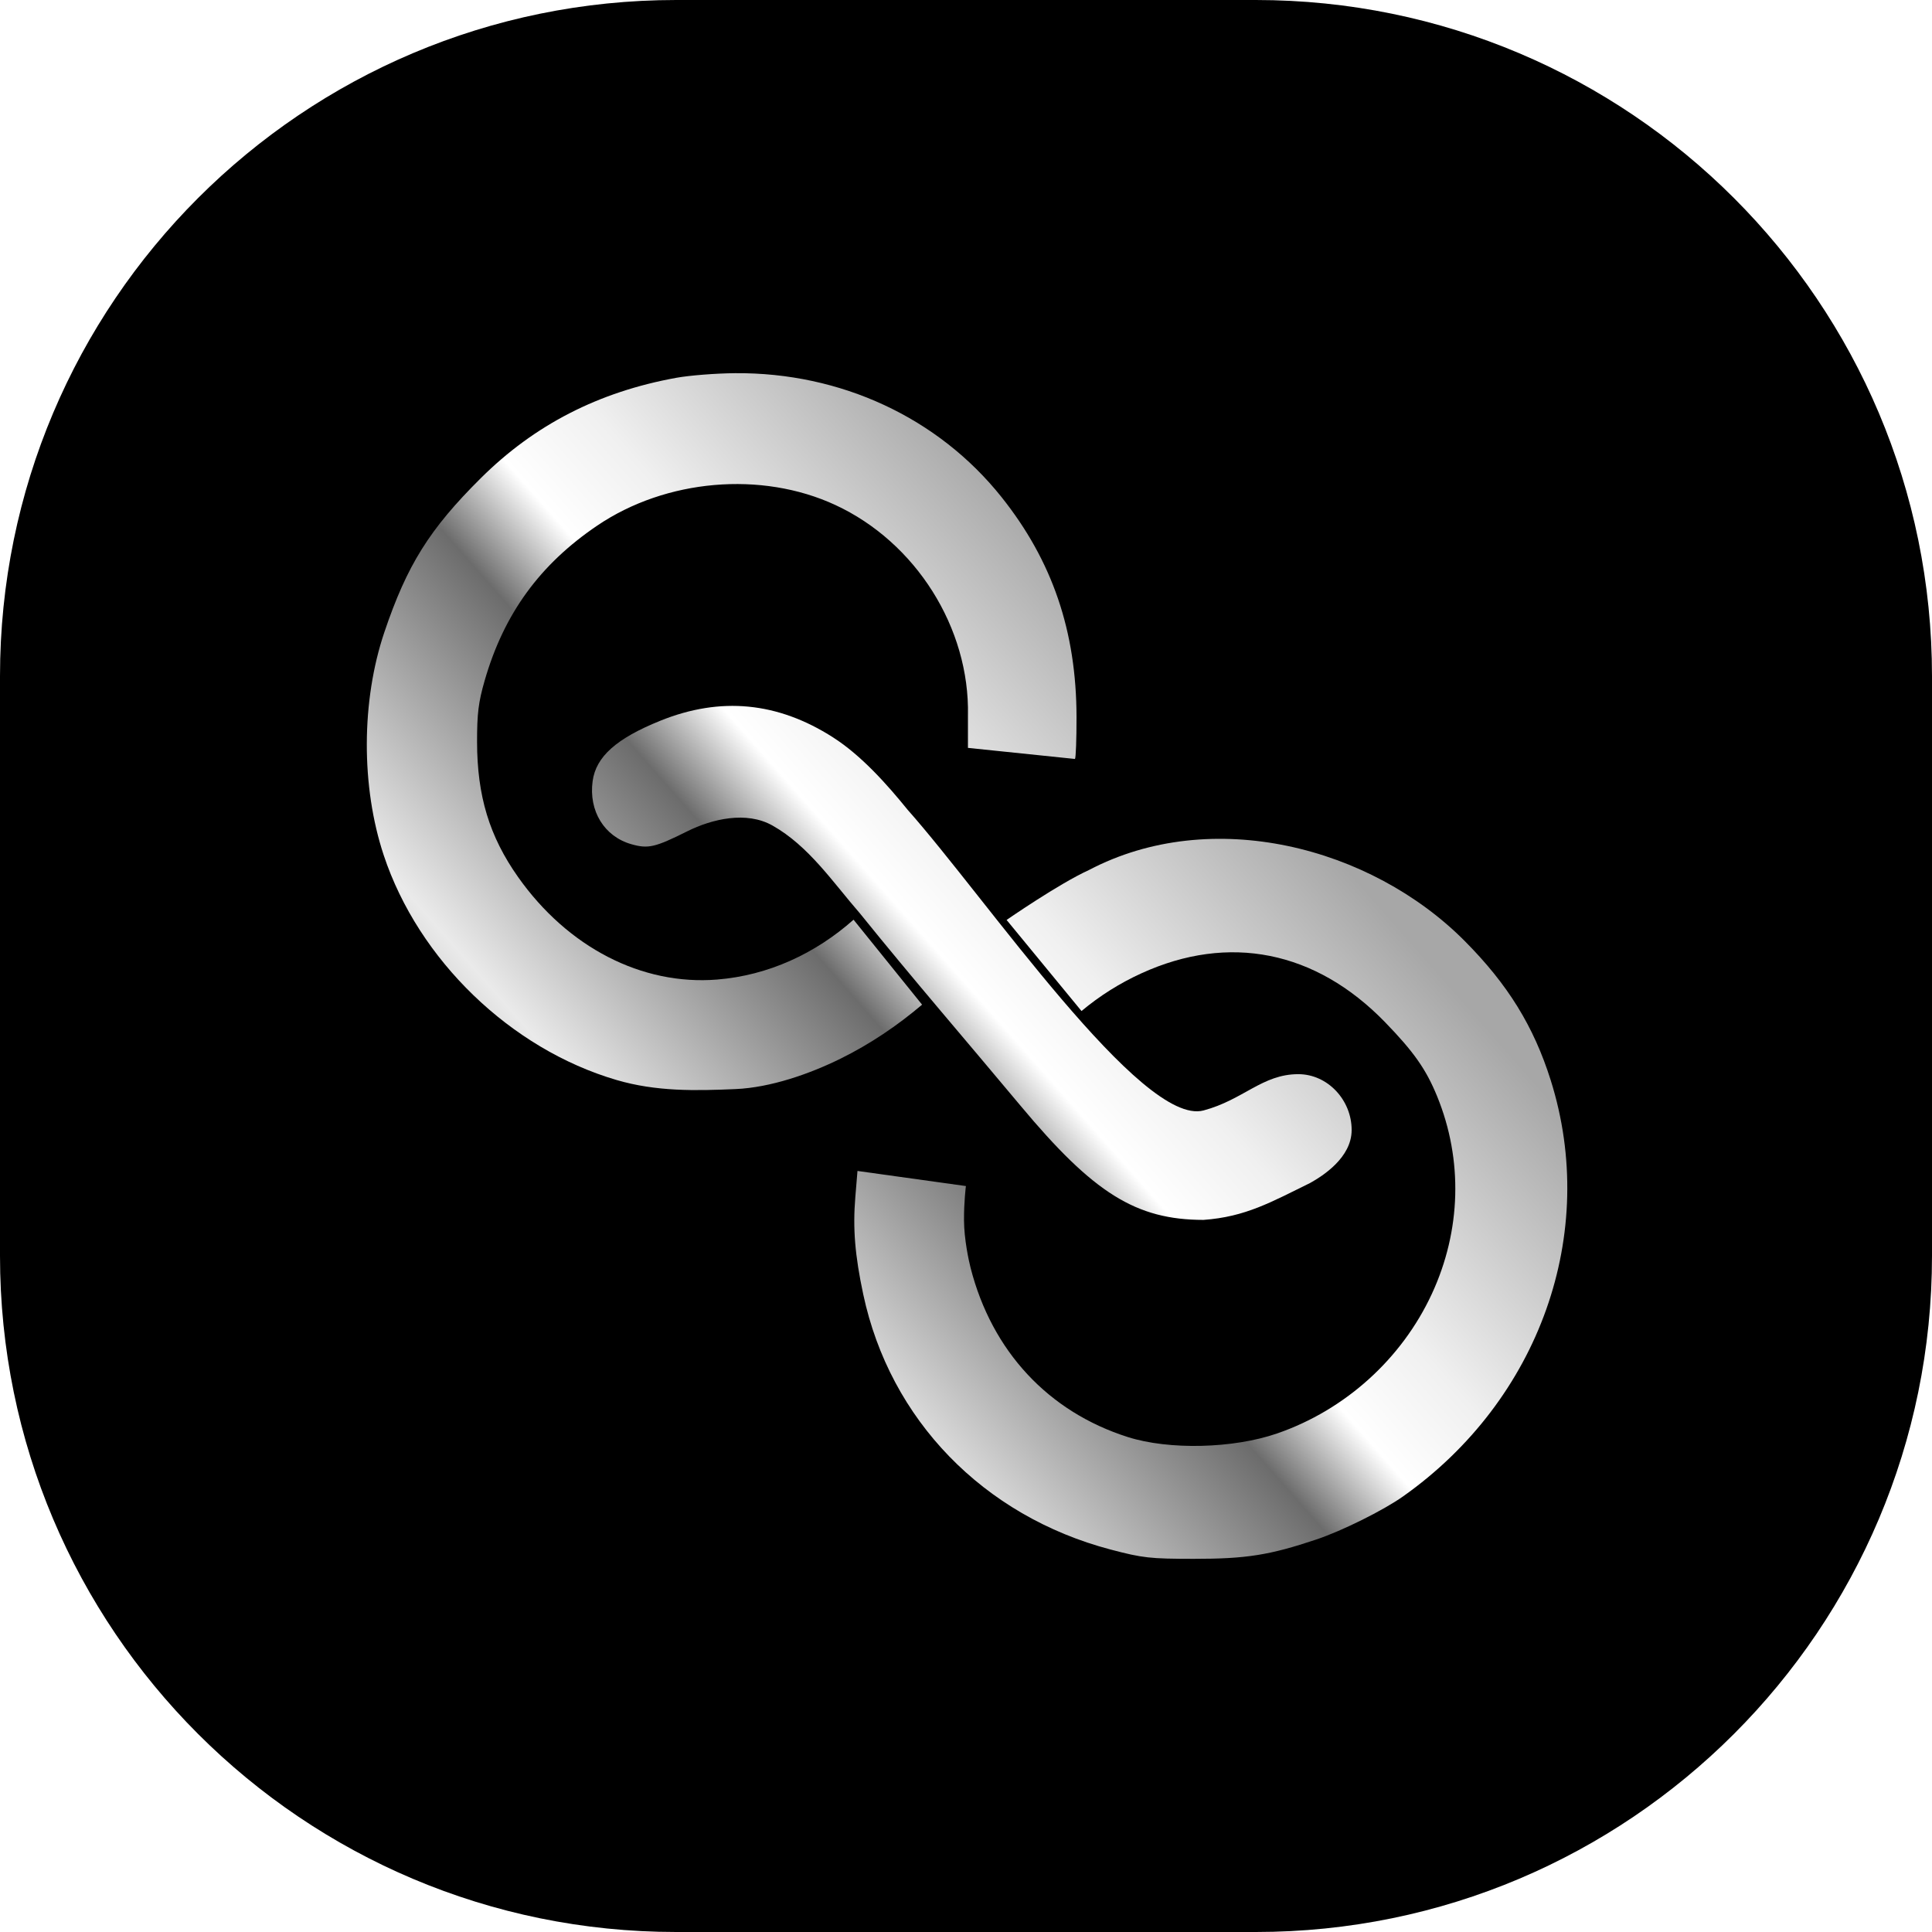
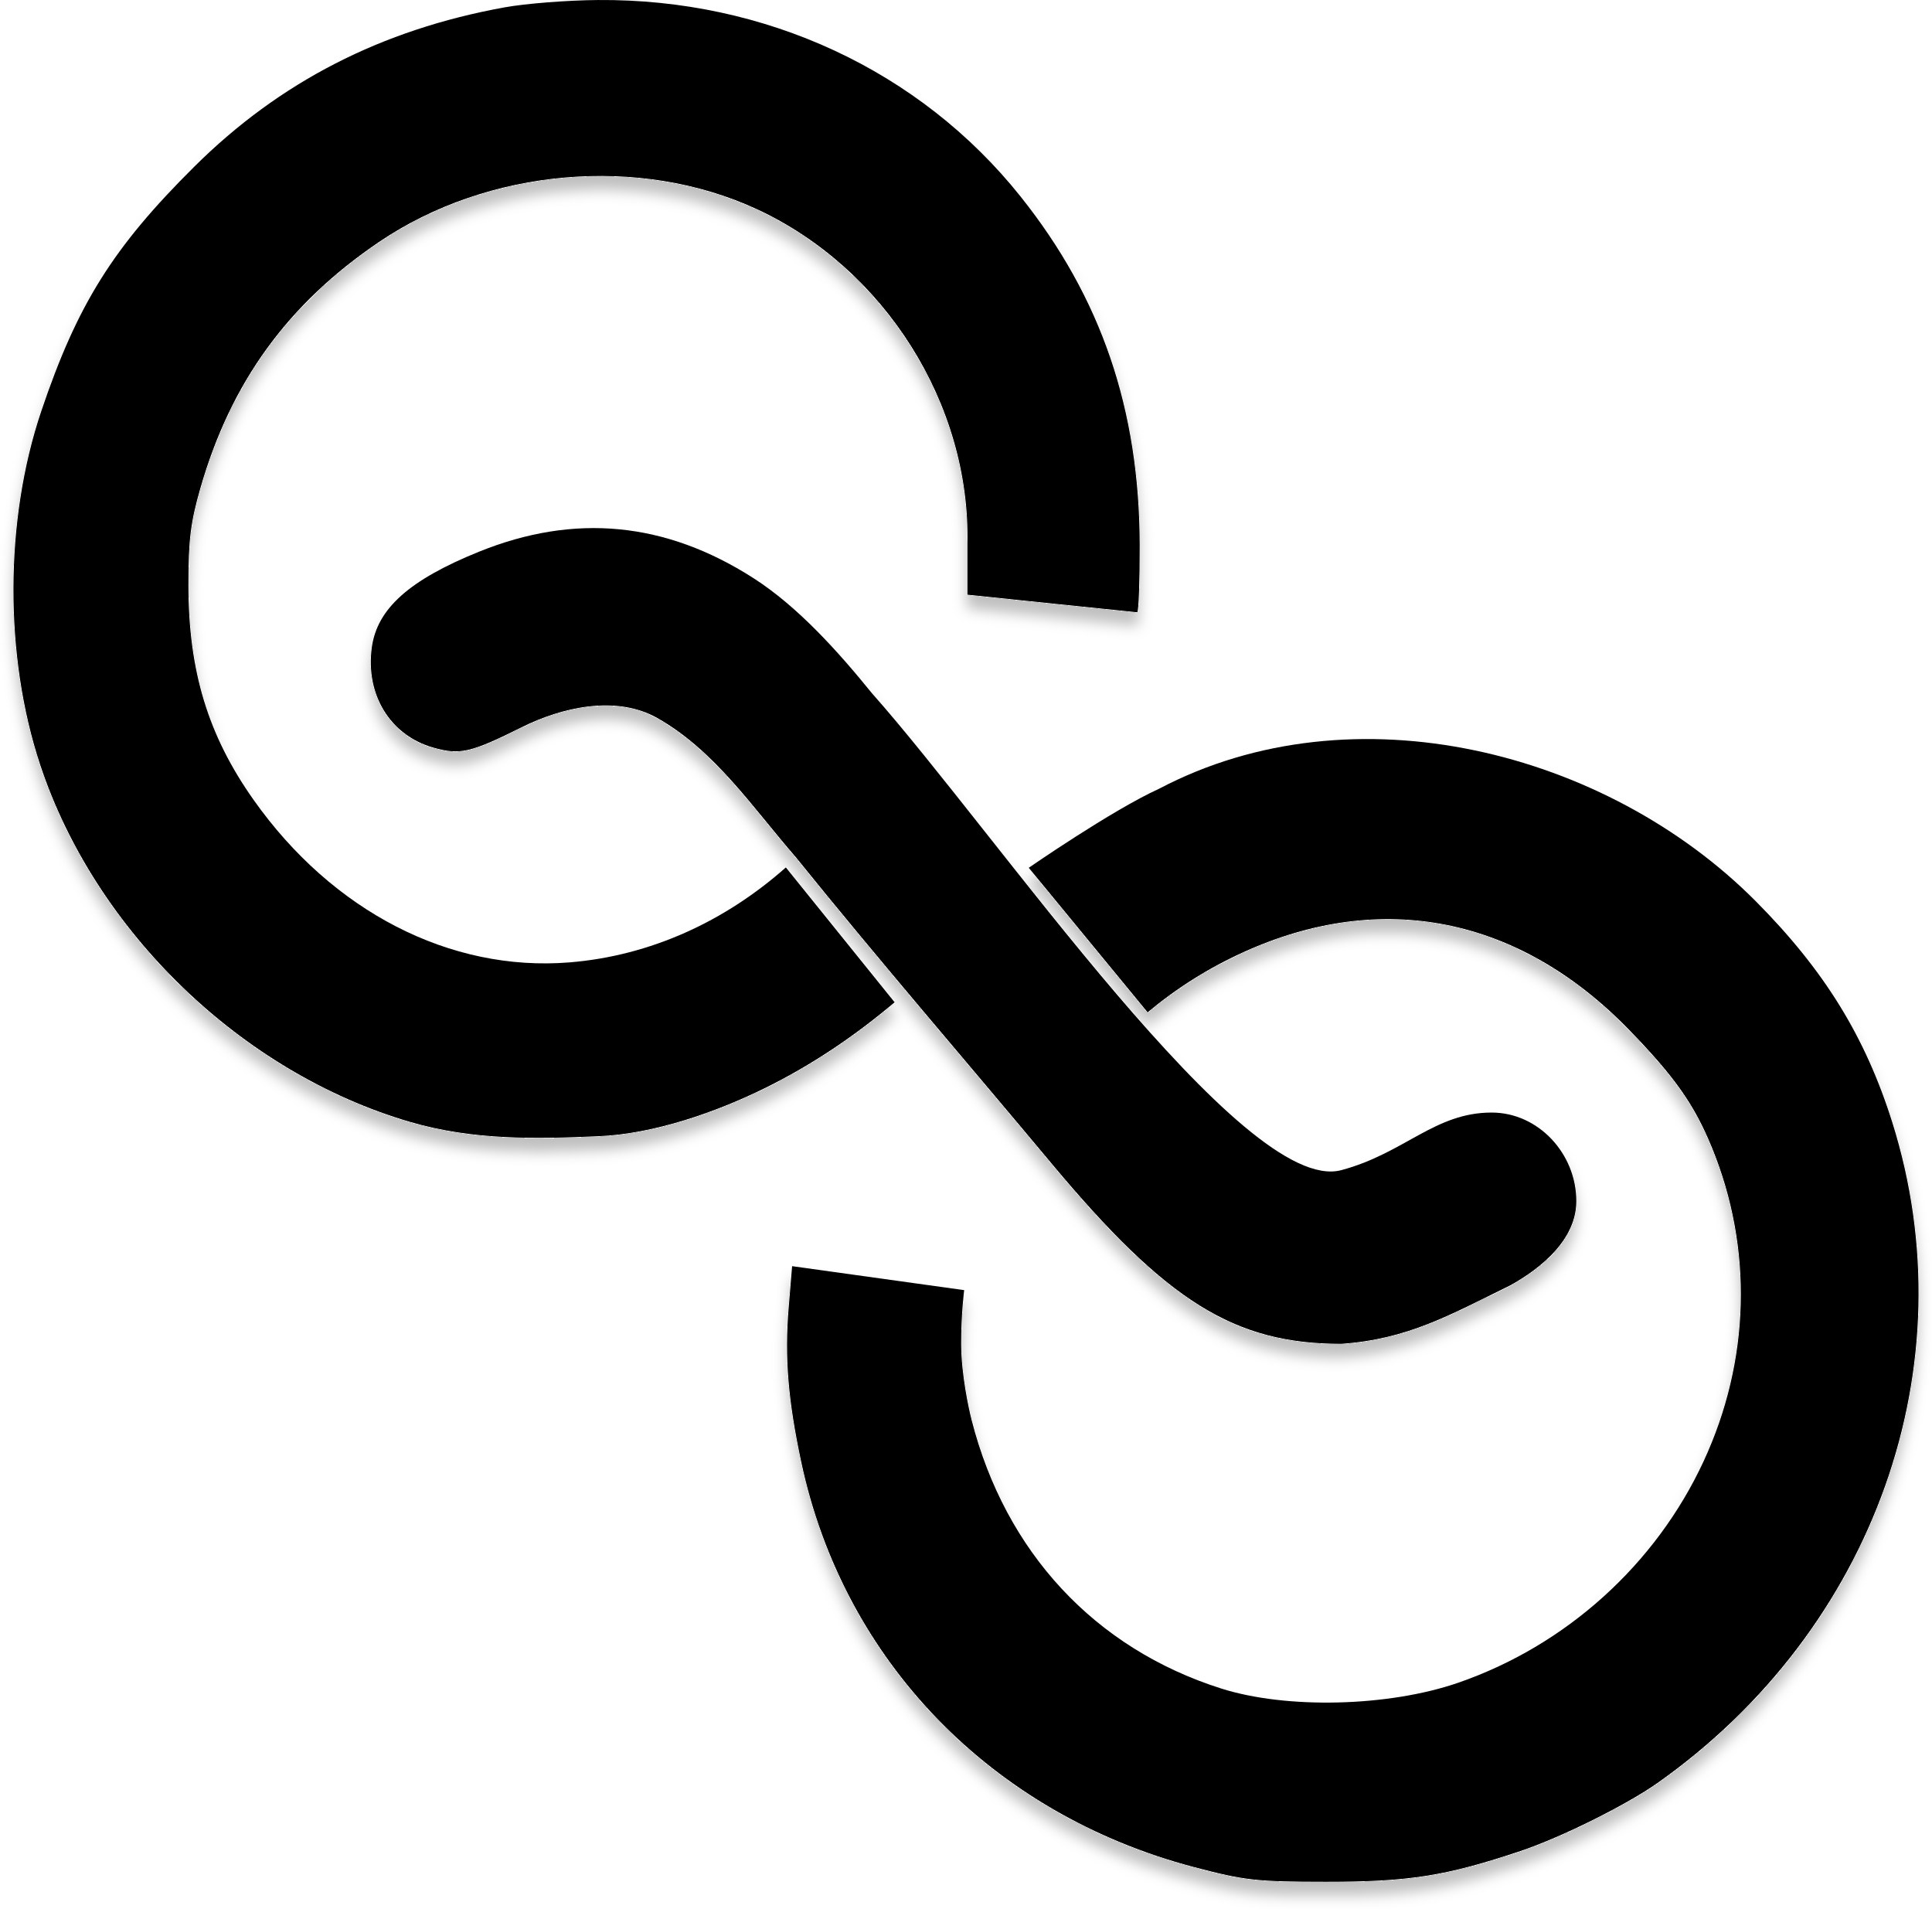
- <svg xmlns="http://www.w3.org/2000/svg" version="1.1" width="1000" height="1000">
-   <g clip-path="url(#SvgjsClipPath1070)">
-     <rect width="1000" height="1000" fill="#000000" />
-     <g transform="matrix(1.09589,0,0,1.09589,135.0685,100)">
-       <svg version="1.1" width="666" height="730">
-         <svg width="666" height="730" viewBox="0 0 666 730" fill="none">
-           <rect width="666" height="730" fill="black" />
-           <g filter="url(#filter0_d_320_1417)">
-             <path d="M103.807 134.616C129.232 109.367 159.48 93.839 196.206 87.183C202.427 86.055 214.908 85.075 223.942 85.005C273.83 84.615 319.824 105.995 349.738 143.478C373.796 173.625 385.138 206.875 385.2 247.429C385.216 257.886 384.886 266.789 384.468 267.211C384.468 267.211 339.549 262.597 333.92 261.98V246.736C334.822 205.334 309.308 164.847 271.215 147.227C236.372 131.112 191.29 135.025 158.849 156.98C131.669 175.375 114.715 198.722 105.645 230.245C102.725 240.387 102.062 245.746 102.072 259.123C102.091 284.677 107.894 303.8 121.458 323.005C144.931 356.237 179.949 374.266 215.459 371.399C239.625 369.448 261.821 359.151 279.888 343.137L312.257 383.267C300.426 393.28 287.699 401.871 273.789 408.74C259.094 415.995 240.694 422.408 224.209 423.126C205.16 423.963 186.689 424.338 167.933 418.837C117.93 404.171 74.409 362.151 57.988 312.683C47.233 280.284 47.346 239.77 58.282 207.363C69.001 175.602 79.615 158.64 103.807 134.616Z" fill="url(#paint0_linear_320_1417)" />
-             <path d="M415.793 368.481C405.537 373.171 396.213 379.044 387.553 386.268L352.177 343.246C352.177 343.246 376.917 326.107 391.053 319.68C448.925 289.277 524.156 308.539 568.558 353.207C588.914 373.685 601.131 393.464 609.162 418.944C631.935 491.196 604.006 569.884 539.387 615.541C530.035 622.148 510.613 631.797 498.493 635.856C476.328 643.28 465.323 645.017 440.532 645C419.891 644.986 416.464 644.603 401.335 640.618C341.201 624.777 297.083 579.285 284.476 520.117C280.539 501.636 279.505 488.968 280.728 474.14L281.746 461.798L332.958 468.932C332.958 468.932 332.017 476.204 332.059 485.092C332.1 493.98 334.279 504.102 335.171 507.587C345.237 546.915 371.843 575.537 409.431 587.48C428.926 593.673 459.241 592.937 479.991 585.768C512.098 574.674 538.797 550.575 553.033 519.838C566.881 489.94 567.778 456.562 555.537 426.596C550.296 413.769 544.51 405.531 530.875 391.49C498.131 357.769 457.137 349.574 415.793 368.481Z" fill="url(#paint1_linear_320_1417)" />
-             <path d="M445.187 484.916C413.32 484.876 393.319 472.407 358.831 431.084C333.499 400.731 307.712 370.913 282.888 340.137C270.11 325.447 258.74 308.325 241.617 298.668C229.304 291.719 213.111 295.517 201.327 301.394C186.114 308.984 182.904 309.727 174.983 307.486C162.169 303.861 154.742 291.788 156.655 277.691C158.221 266.142 167.851 257.546 188.614 249.163C217.044 237.686 244.065 240.29 270.206 257.024C283.591 265.594 295.66 279.162 305.494 291.287C342.49 332.914 416 441 445.187 433.226C464 428.215 472.936 416.087 489.94 416.087C503.881 416.087 515.186 428.389 515.142 442.487C515.142 455.608 501.273 464.292 495.5 467.5C477.177 476.488 465 483.5 445.187 484.916Z" fill="url(#paint2_linear_320_1417)" />
-           </g>
-           <defs>
-             <filter id="filter0_d_320_1417" x="46" y="85" width="575" height="568" filterUnits="userSpaceOnUse" color-interpolation-filters="sRGB">
-               <feFlood flood-opacity="0" result="BackgroundImageFix" />
-               <feColorMatrix in="SourceAlpha" type="matrix" values="0 0 0 0 0 0 0 0 0 0 0 0 0 0 0 0 0 0 127 0" result="hardAlpha" />
-               <feOffset dy="4" />
-               <feGaussianBlur stdDeviation="2" />
-               <feComposite in2="hardAlpha" operator="out" />
-               <feColorMatrix type="matrix" values="0 0 0 0 0 0 0 0 0 0 0 0 0 0 0 0 0 0 0.25 0" />
-               <feBlend mode="normal" in2="BackgroundImageFix" result="effect1_dropShadow_320_1417" />
-               <feBlend mode="normal" in="SourceGraphic" in2="effect1_dropShadow_320_1417" result="shape" />
-             </filter>
-             <linearGradient id="paint0_linear_320_1417" x1="150.5" y1="501" x2="444.674" y2="241.6" gradientUnits="userSpaceOnUse">
-               <stop stop-color="#B7B7B6" />
-               <stop offset="0.132" stop-color="#EAEAEA" />
-               <stop offset="0.452" stop-color="#6C6C6C" />
-               <stop offset="0.564" stop-color="white" />
-               <stop offset="0.683" stop-color="#F0F0F0" />
-               <stop offset="1" stop-color="#A7A7A7" />
-             </linearGradient>
-             <linearGradient id="paint1_linear_320_1417" x1="150.5" y1="501" x2="444.674" y2="241.6" gradientUnits="userSpaceOnUse">
-               <stop stop-color="#B7B7B6" />
-               <stop offset="0.132" stop-color="#EAEAEA" />
-               <stop offset="0.452" stop-color="#6C6C6C" />
-               <stop offset="0.564" stop-color="white" />
-               <stop offset="0.683" stop-color="#F0F0F0" />
-               <stop offset="1" stop-color="#A7A7A7" />
-             </linearGradient>
-             <linearGradient id="paint2_linear_320_1417" x1="150.5" y1="501" x2="444.674" y2="241.6" gradientUnits="userSpaceOnUse">
-               <stop stop-color="#B7B7B6" />
-               <stop offset="0.132" stop-color="#EAEAEA" />
-               <stop offset="0.452" stop-color="#6C6C6C" />
-               <stop offset="0.564" stop-color="white" />
-               <stop offset="0.683" stop-color="#F0F0F0" />
-               <stop offset="1" stop-color="#A7A7A7" />
-             </linearGradient>
-             <clipPath id="SvgjsClipPath1070">
-               <rect width="1000" height="1000" x="0" y="0" rx="350" ry="350" />
-             </clipPath>
-           </defs>
-         </svg>
-       </svg>
-     </g>
-   </g>
+ <svg xmlns="http://www.w3.org/2000/svg" version="1.1" width="575" height="568">
+   <svg version="1.1" width="575" height="568">
+     <svg width="575" height="568" viewBox="0 0 575 568" fill="none">
+       <g filter="url(#filter0_d_358_1404)">
+         <path d="M57.807 49.615C83.232 24.367 113.48 8.839 150.206 2.183C156.427 1.055 168.908 0.075 177.942 0.005C227.83 -0.385 273.824 20.995 303.738 58.478C327.796 88.625 339.138 121.875 339.2 162.429C339.216 172.886 338.886 181.789 338.468 182.211C338.468 182.211 293.549 177.597 287.92 176.98V161.736C288.822 120.334 263.308 79.847 225.215 62.227C190.372 46.112 145.29 50.025 112.849 71.981C85.669 90.375 68.715 113.722 59.645 145.245C56.725 155.387 56.062 160.746 56.072 174.123C56.091 199.677 61.894 218.8 75.458 238.005C98.931 271.237 133.949 289.266 169.459 286.399C193.625 284.448 215.821 274.151 233.888 258.137L266.257 298.267C254.426 308.28 241.699 316.871 227.789 323.74C213.094 330.995 194.694 337.408 178.209 338.126C159.16 338.963 140.689 339.338 121.933 333.837C71.93 319.171 28.409 277.151 11.988 227.683C1.233 195.284 1.346 154.77 12.282 122.363C23.001 90.602 33.614 73.64 57.807 49.615Z" fill="black" />
+         <path d="M369.793 283.481C359.537 288.171 350.213 294.044 341.553 301.268L306.177 258.246C306.177 258.246 330.917 241.107 345.053 234.68C402.925 204.277 478.156 223.539 522.558 268.207C542.914 288.685 555.131 308.464 563.162 333.944C585.935 406.196 558.006 484.884 493.387 530.541C484.035 537.148 464.613 546.797 452.493 550.856C430.328 558.28 419.323 560.017 394.532 560C373.891 559.986 370.464 559.603 355.335 555.618C295.201 539.777 251.083 494.285 238.476 435.117C234.539 416.636 233.505 403.968 234.728 389.14L235.746 376.798L286.958 383.932C286.958 383.932 286.017 391.204 286.059 400.092C286.1 408.98 288.279 419.102 289.171 422.587C299.237 461.915 325.843 490.537 363.431 502.48C382.926 508.673 413.241 507.937 433.991 500.768C466.098 489.674 492.797 465.575 507.033 434.838C520.881 404.94 521.778 371.562 509.537 341.596C504.296 328.769 498.51 320.531 484.875 306.49C452.131 272.769 411.137 264.574 369.793 283.481Z" fill="black" />
+         <path d="M399.187 399.916C367.32 399.876 347.319 387.407 312.831 346.084C287.499 315.731 261.712 285.913 236.888 255.137C224.11 240.447 212.74 223.325 195.617 213.668C183.304 206.719 167.111 210.517 155.327 216.394C140.114 223.984 136.904 224.727 128.983 222.486C116.169 218.861 108.742 206.788 110.655 192.691C112.221 181.142 121.851 172.546 142.614 164.163C171.044 152.686 198.065 155.29 224.206 172.024C237.591 180.594 249.66 194.162 259.494 206.287C296.49 247.914 370 356 399.187 348.226C418 343.215 426.936 331.087 443.94 331.087C457.881 331.087 469.186 343.389 469.142 357.487C469.142 370.608 455.273 379.292 449.5 382.5C431.177 391.488 419 398.5 399.187 399.916Z" fill="black" />
+       </g>
+       <defs>
+         <filter id="filter0_d_358_1404" x="0" y="0" width="575" height="568" filterUnits="userSpaceOnUse" color-interpolation-filters="sRGB">
+           <feFlood flood-opacity="0" result="BackgroundImageFix" />
+           <feColorMatrix in="SourceAlpha" type="matrix" values="0 0 0 0 0 0 0 0 0 0 0 0 0 0 0 0 0 0 127 0" result="hardAlpha" />
+           <feOffset dy="4" />
+           <feGaussianBlur stdDeviation="2" />
+           <feComposite in2="hardAlpha" operator="out" />
+           <feColorMatrix type="matrix" values="0 0 0 0 0 0 0 0 0 0 0 0 0 0 0 0 0 0 0.25 0" />
+           <feBlend mode="normal" in2="BackgroundImageFix" result="effect1_dropShadow_358_1404" />
+           <feBlend mode="normal" in="SourceGraphic" in2="effect1_dropShadow_358_1404" result="shape" />
+         </filter>
+       </defs>
+     </svg>
+   </svg>
+   <style>@media (prefers-color-scheme: light) { :root { filter: none; } }
+ @media (prefers-color-scheme: dark) { :root { filter: invert(100%); } }
+ </style>
</svg>
